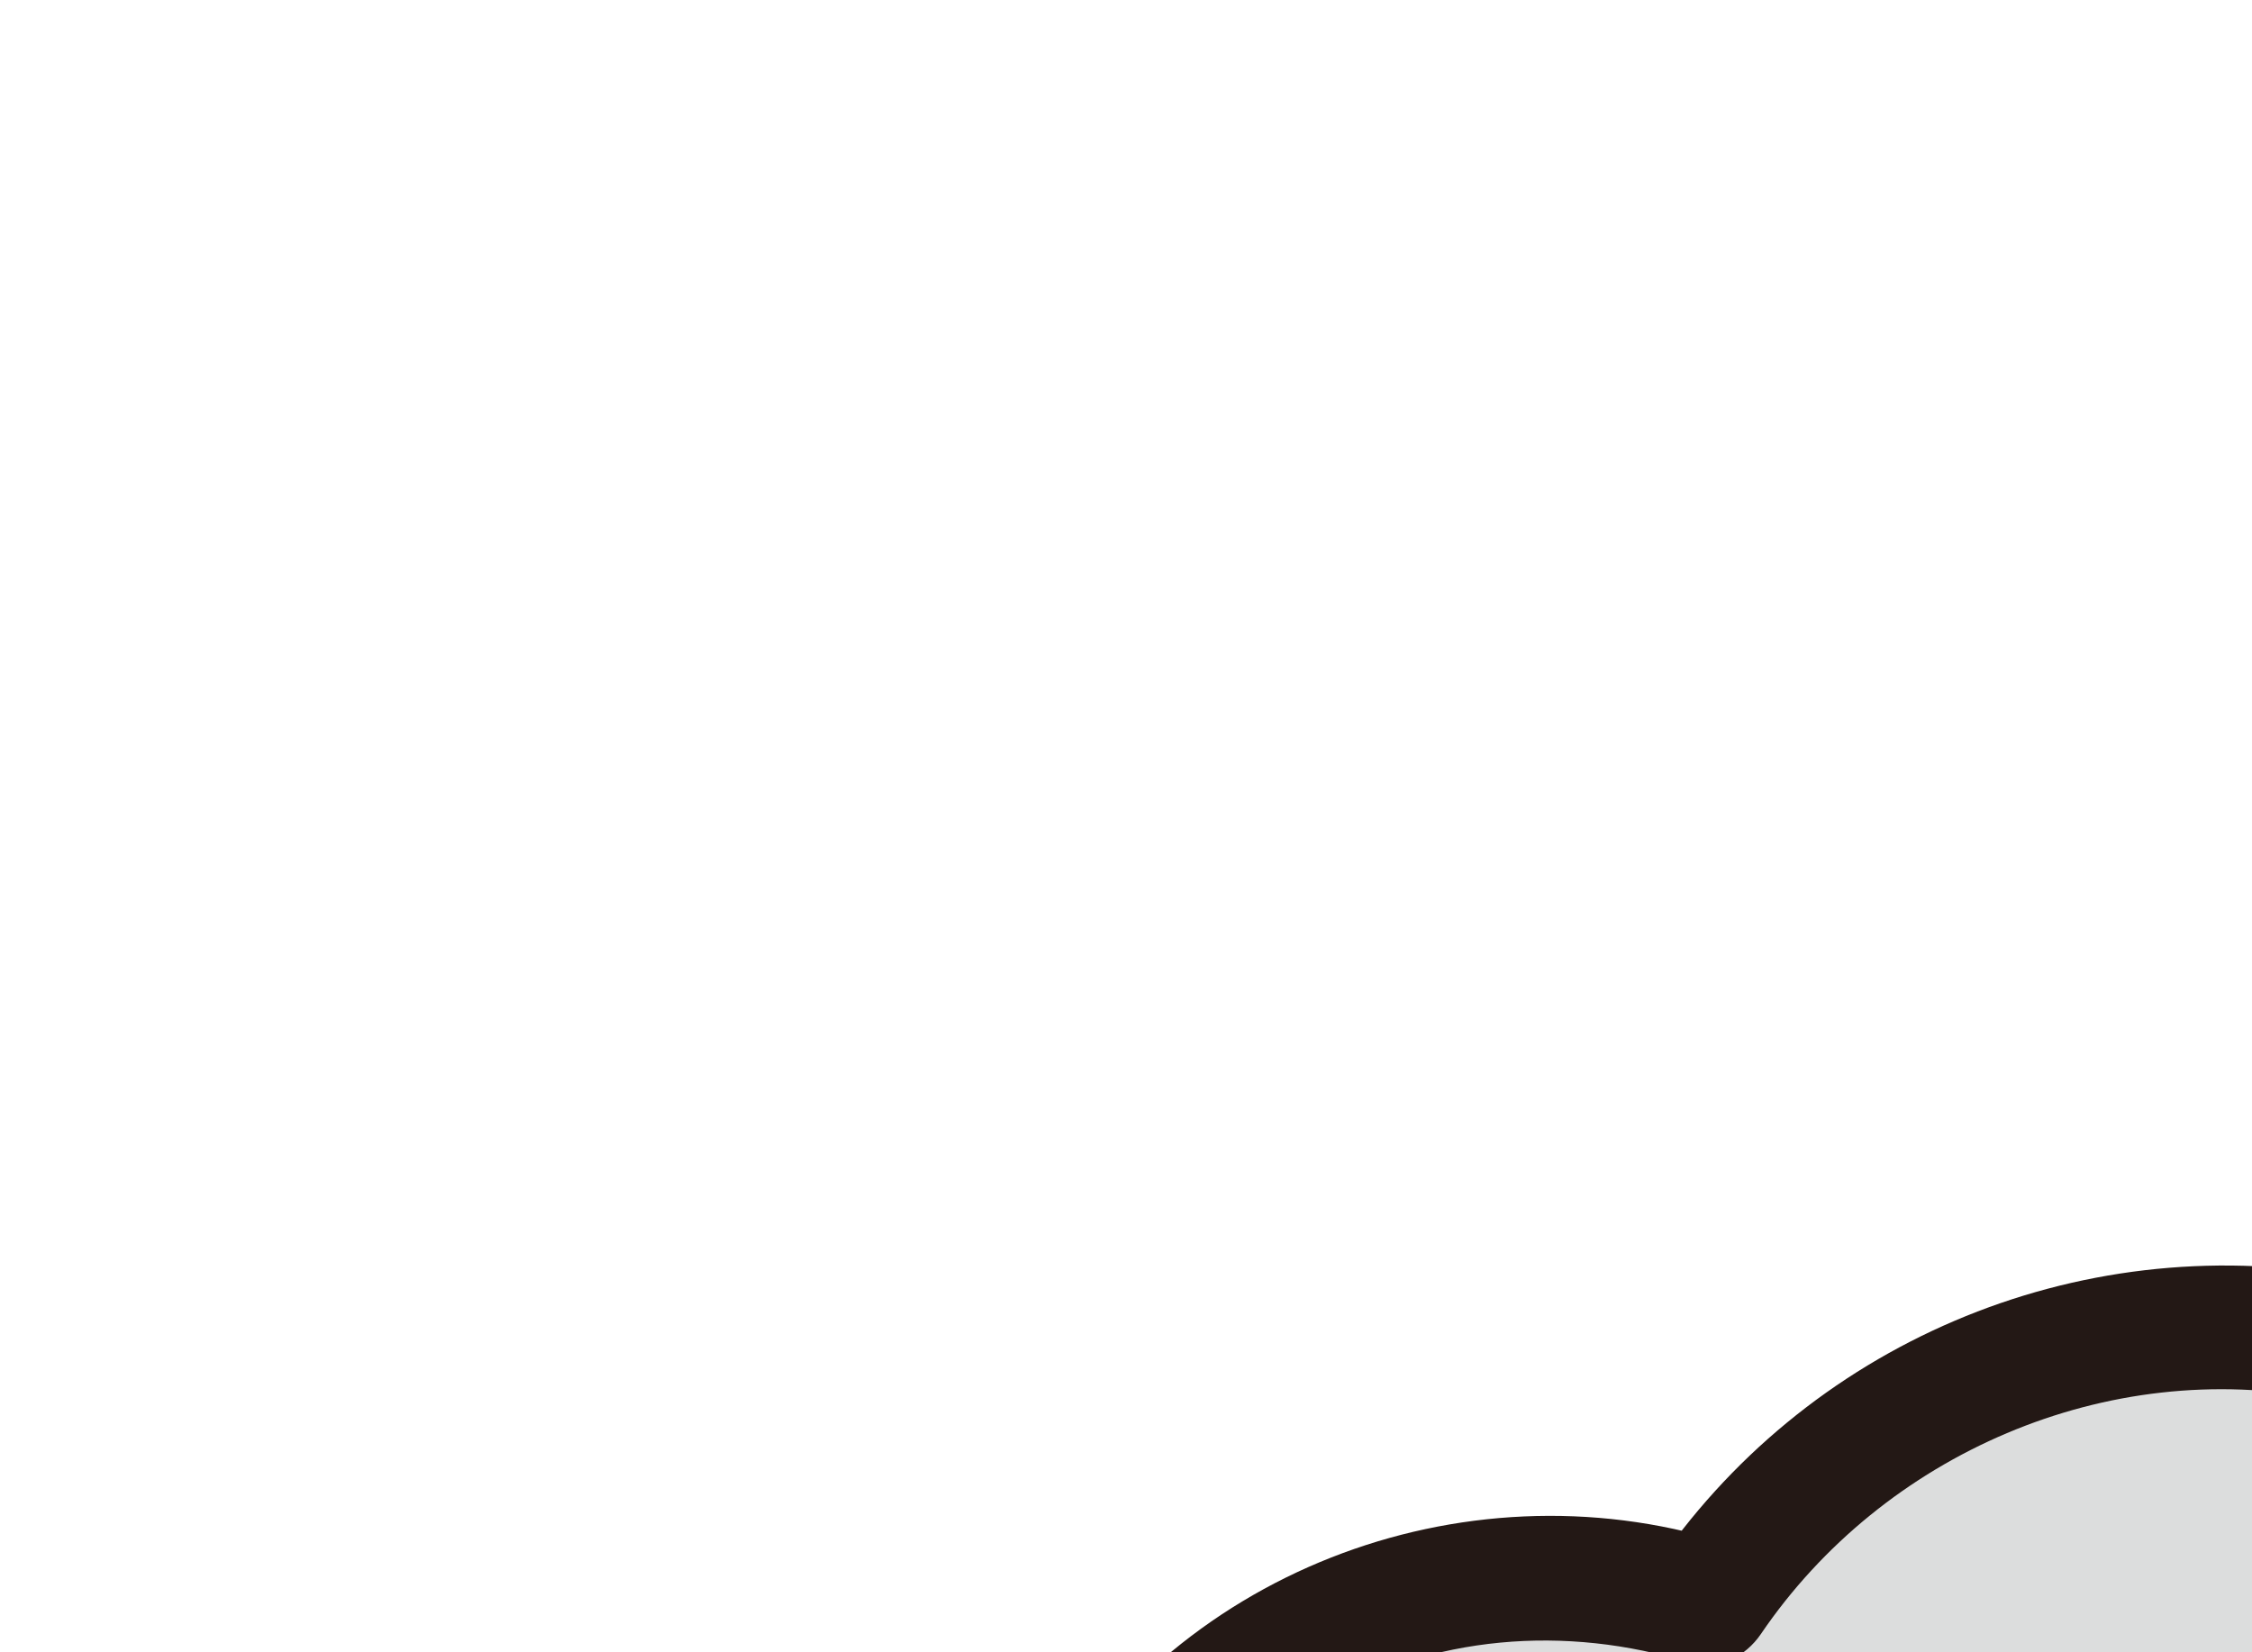
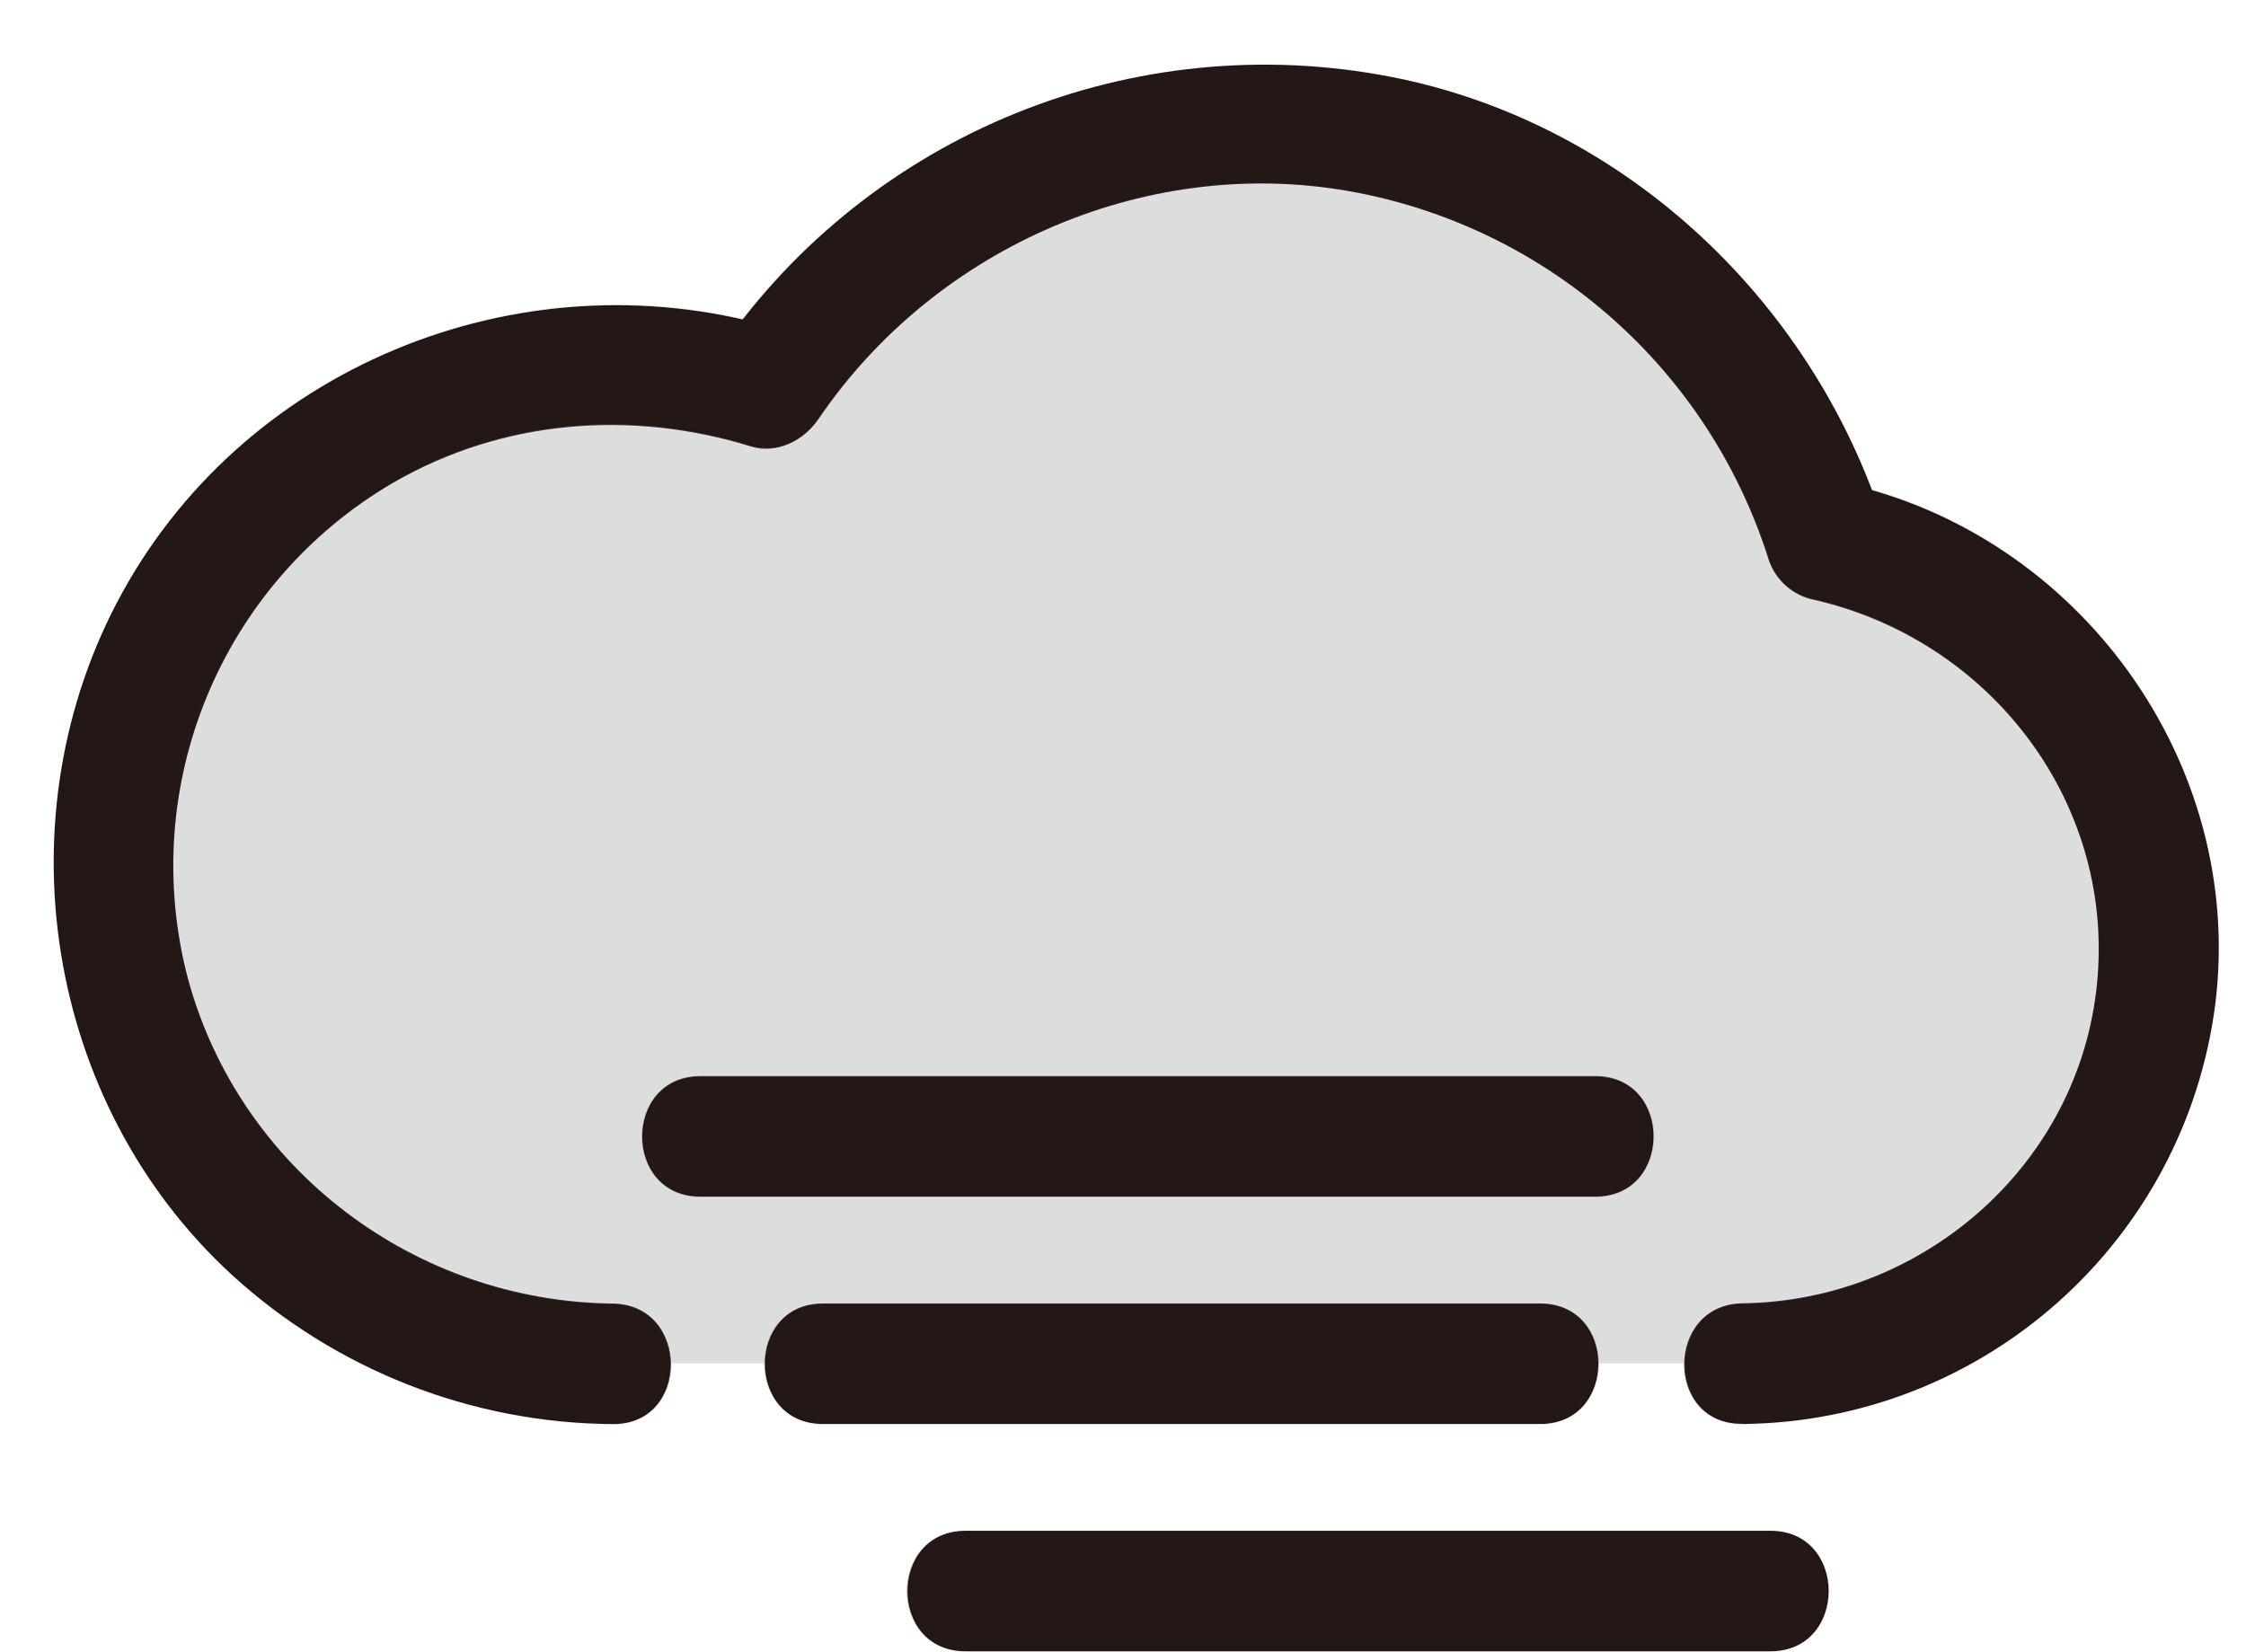
- <svg xmlns="http://www.w3.org/2000/svg">
+ <svg xmlns="http://www.w3.org/2000/svg" viewBox="108.67 143.284 279.39 205.546">
  <defs>
    <style>.cls-1{fill:#dcdddd;}.cls-2{fill:#231815;}</style>
  </defs>
  <g data-name="图层 1" id="图层_1">
    <path class="cls-1" d="M325.57,313a51.75,51.75,0,0,0,10.34-102.46,73.71,73.71,0,0,0-131.81-19A62.24,62.24,0,1,0,184.92,313" />
    <path class="cls-2" d="M325.57,320.54a59.9,59.9,0,0,0,58.79-52.34c3.7-30-17-58.47-46.46-64.86l5.24,5.24c-9.07-28.39-33.17-50.81-62.81-56a82.4,82.4,0,0,0-82.71,35.25l8.47-3.45c-31.4-9.69-66.35,3.77-82.26,32.77-15.16,27.65-9.62,63.37,13.66,84.79a70.91,70.91,0,0,0,47.42,18.61c9.66.11,9.66-14.89,0-15-24.5-.27-46.36-16.6-52.84-40.4a55.22,55.22,0,0,1,25.59-61.82c13.58-7.83,29.54-9.09,44.43-4.49,3.34,1,6.63-.74,8.47-3.45,14.64-21.54,41.42-33.14,67.15-28.1a67.05,67.05,0,0,1,50.95,45.29,7.54,7.54,0,0,0,5.24,5.24c22.53,4.89,38.5,25.75,35.61,49-2.74,22.09-22,38.41-44,38.7-9.64.13-9.67,15.13,0,15Z" />
    <path class="cls-2" d="M211.08,320.54h89.27c9.65,0,9.67-15,0-15H211.08c-9.65,0-9.67,15,0,15Z" />
    <path class="cls-2" d="M307.21,277.24H195.82c-9.65,0-9.67,15,0,15H307.21c9.65,0,9.67-15,0-15Z" />
    <path class="cls-2" d="M329,333.83H228.82c-9.65,0-9.67,15,0,15H329c9.65,0,9.67-15,0-15Z" />
  </g>
</svg>
